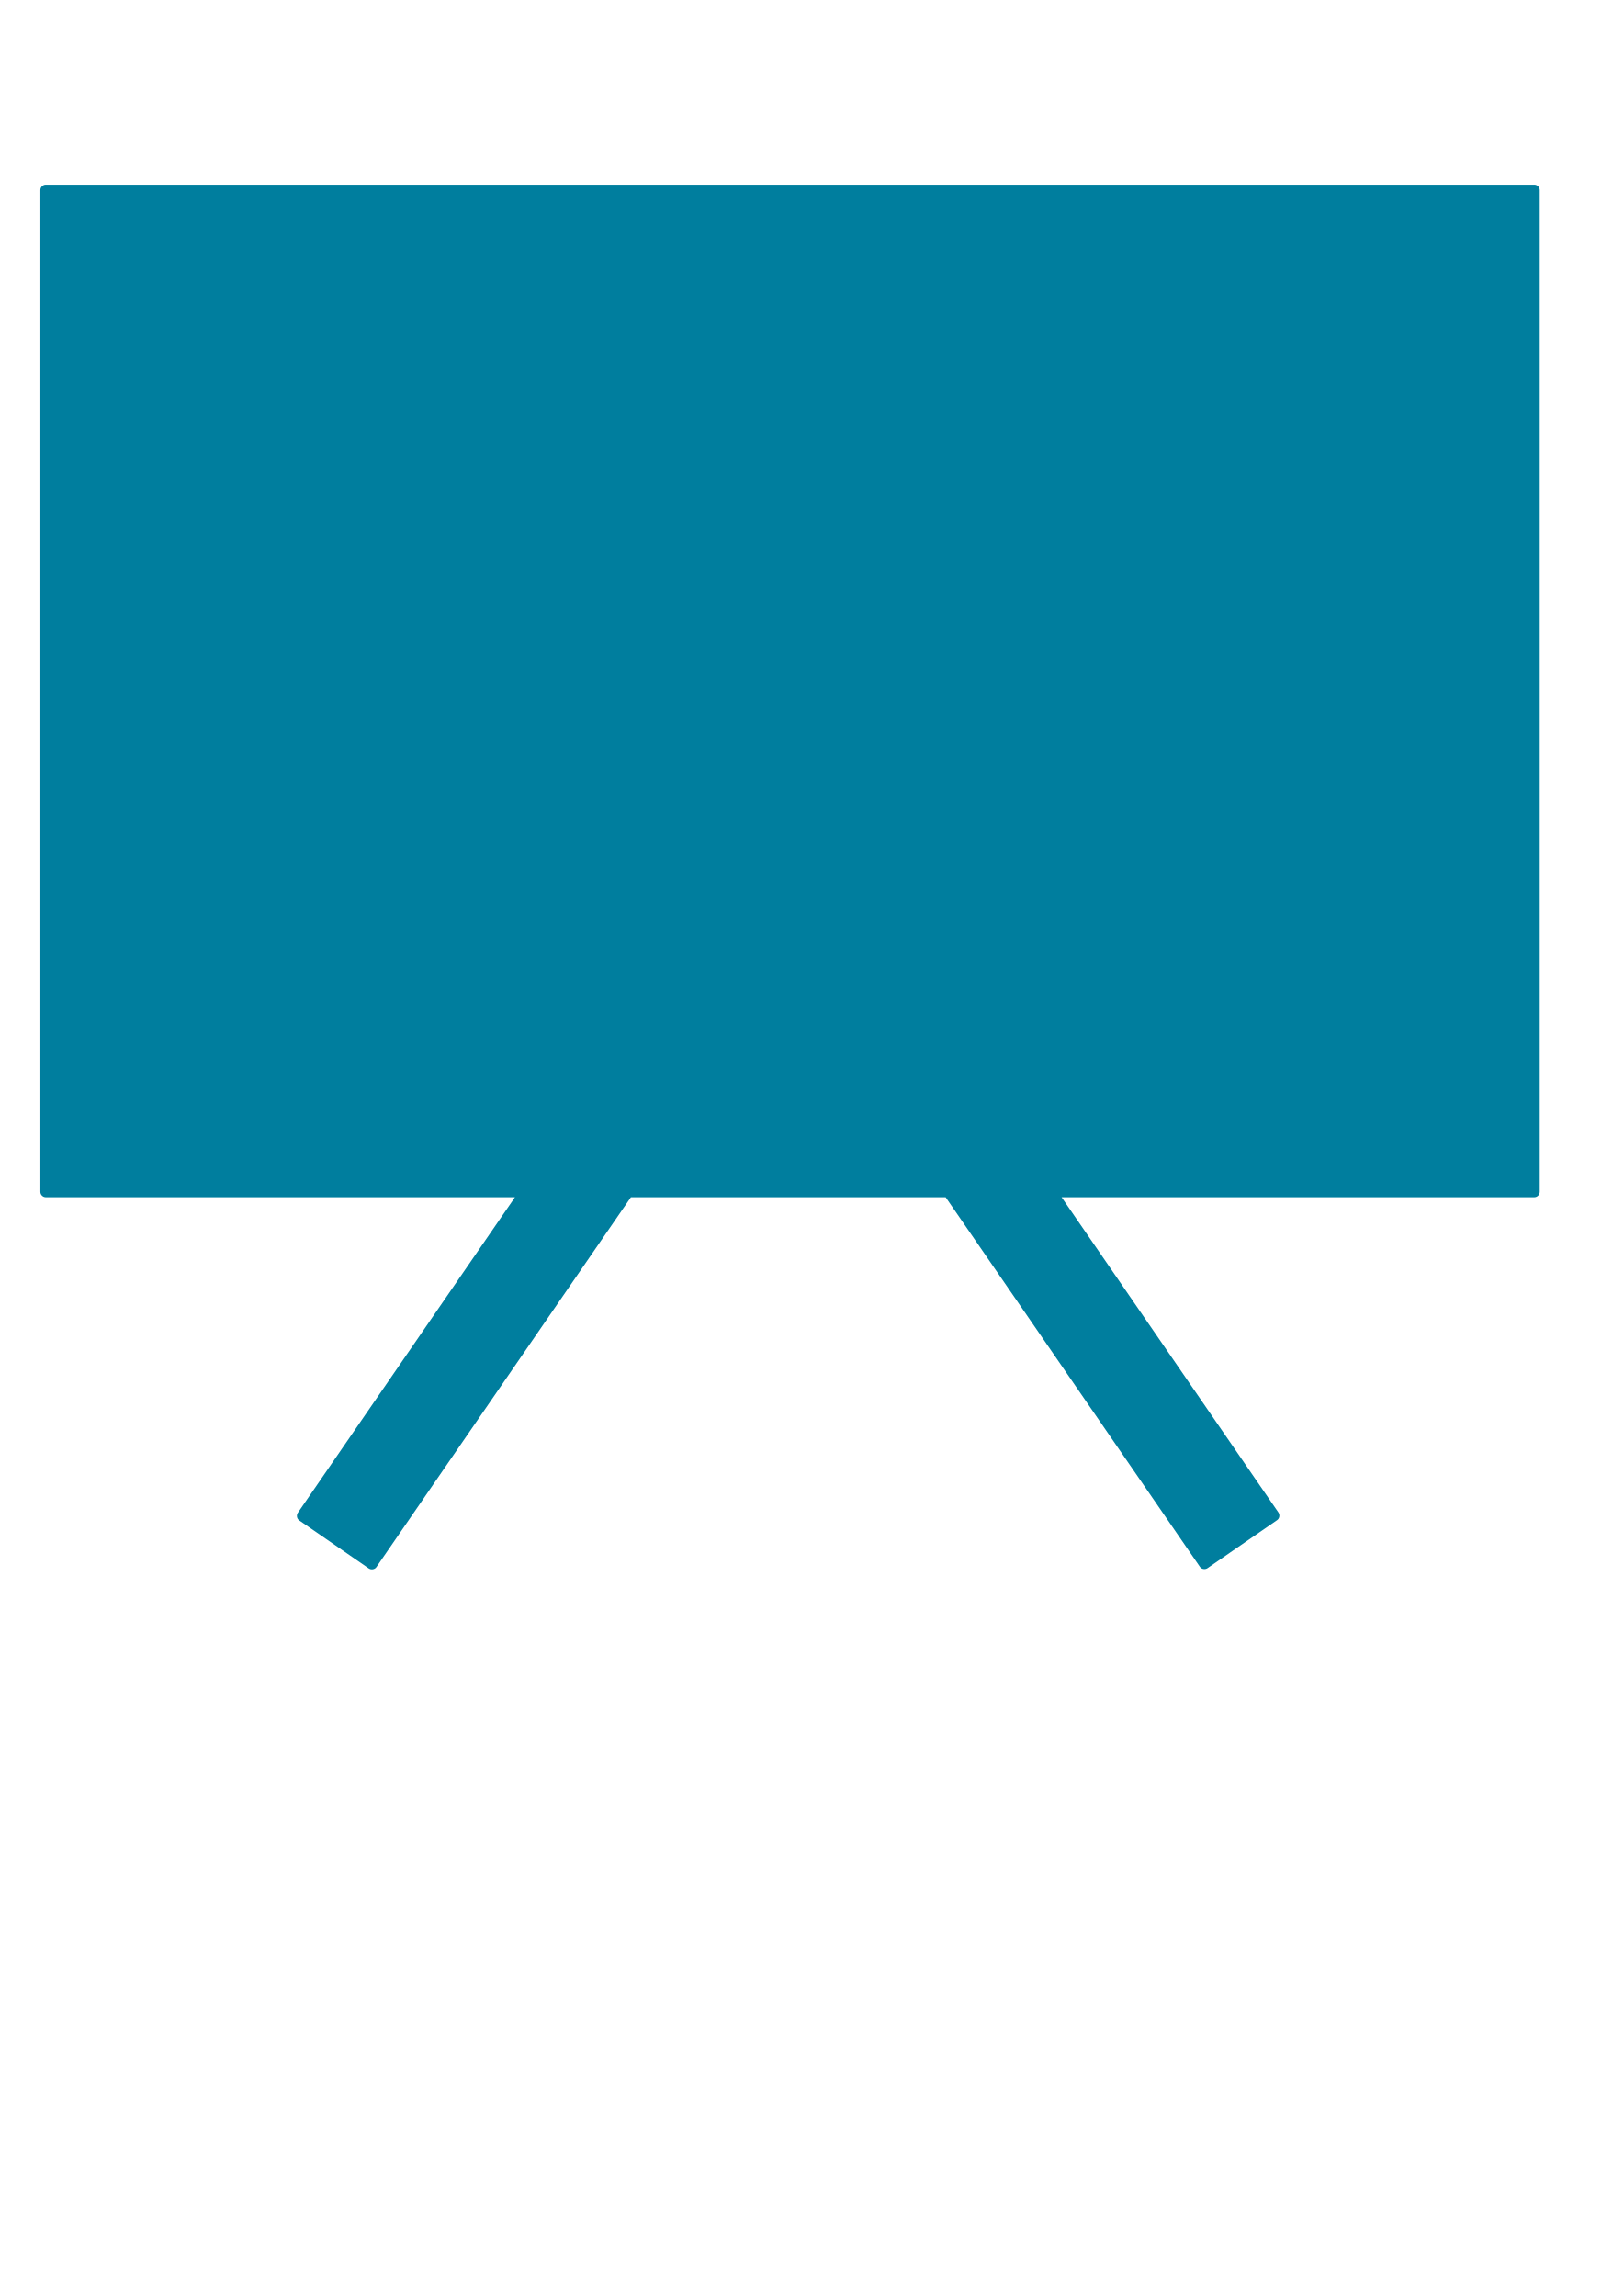
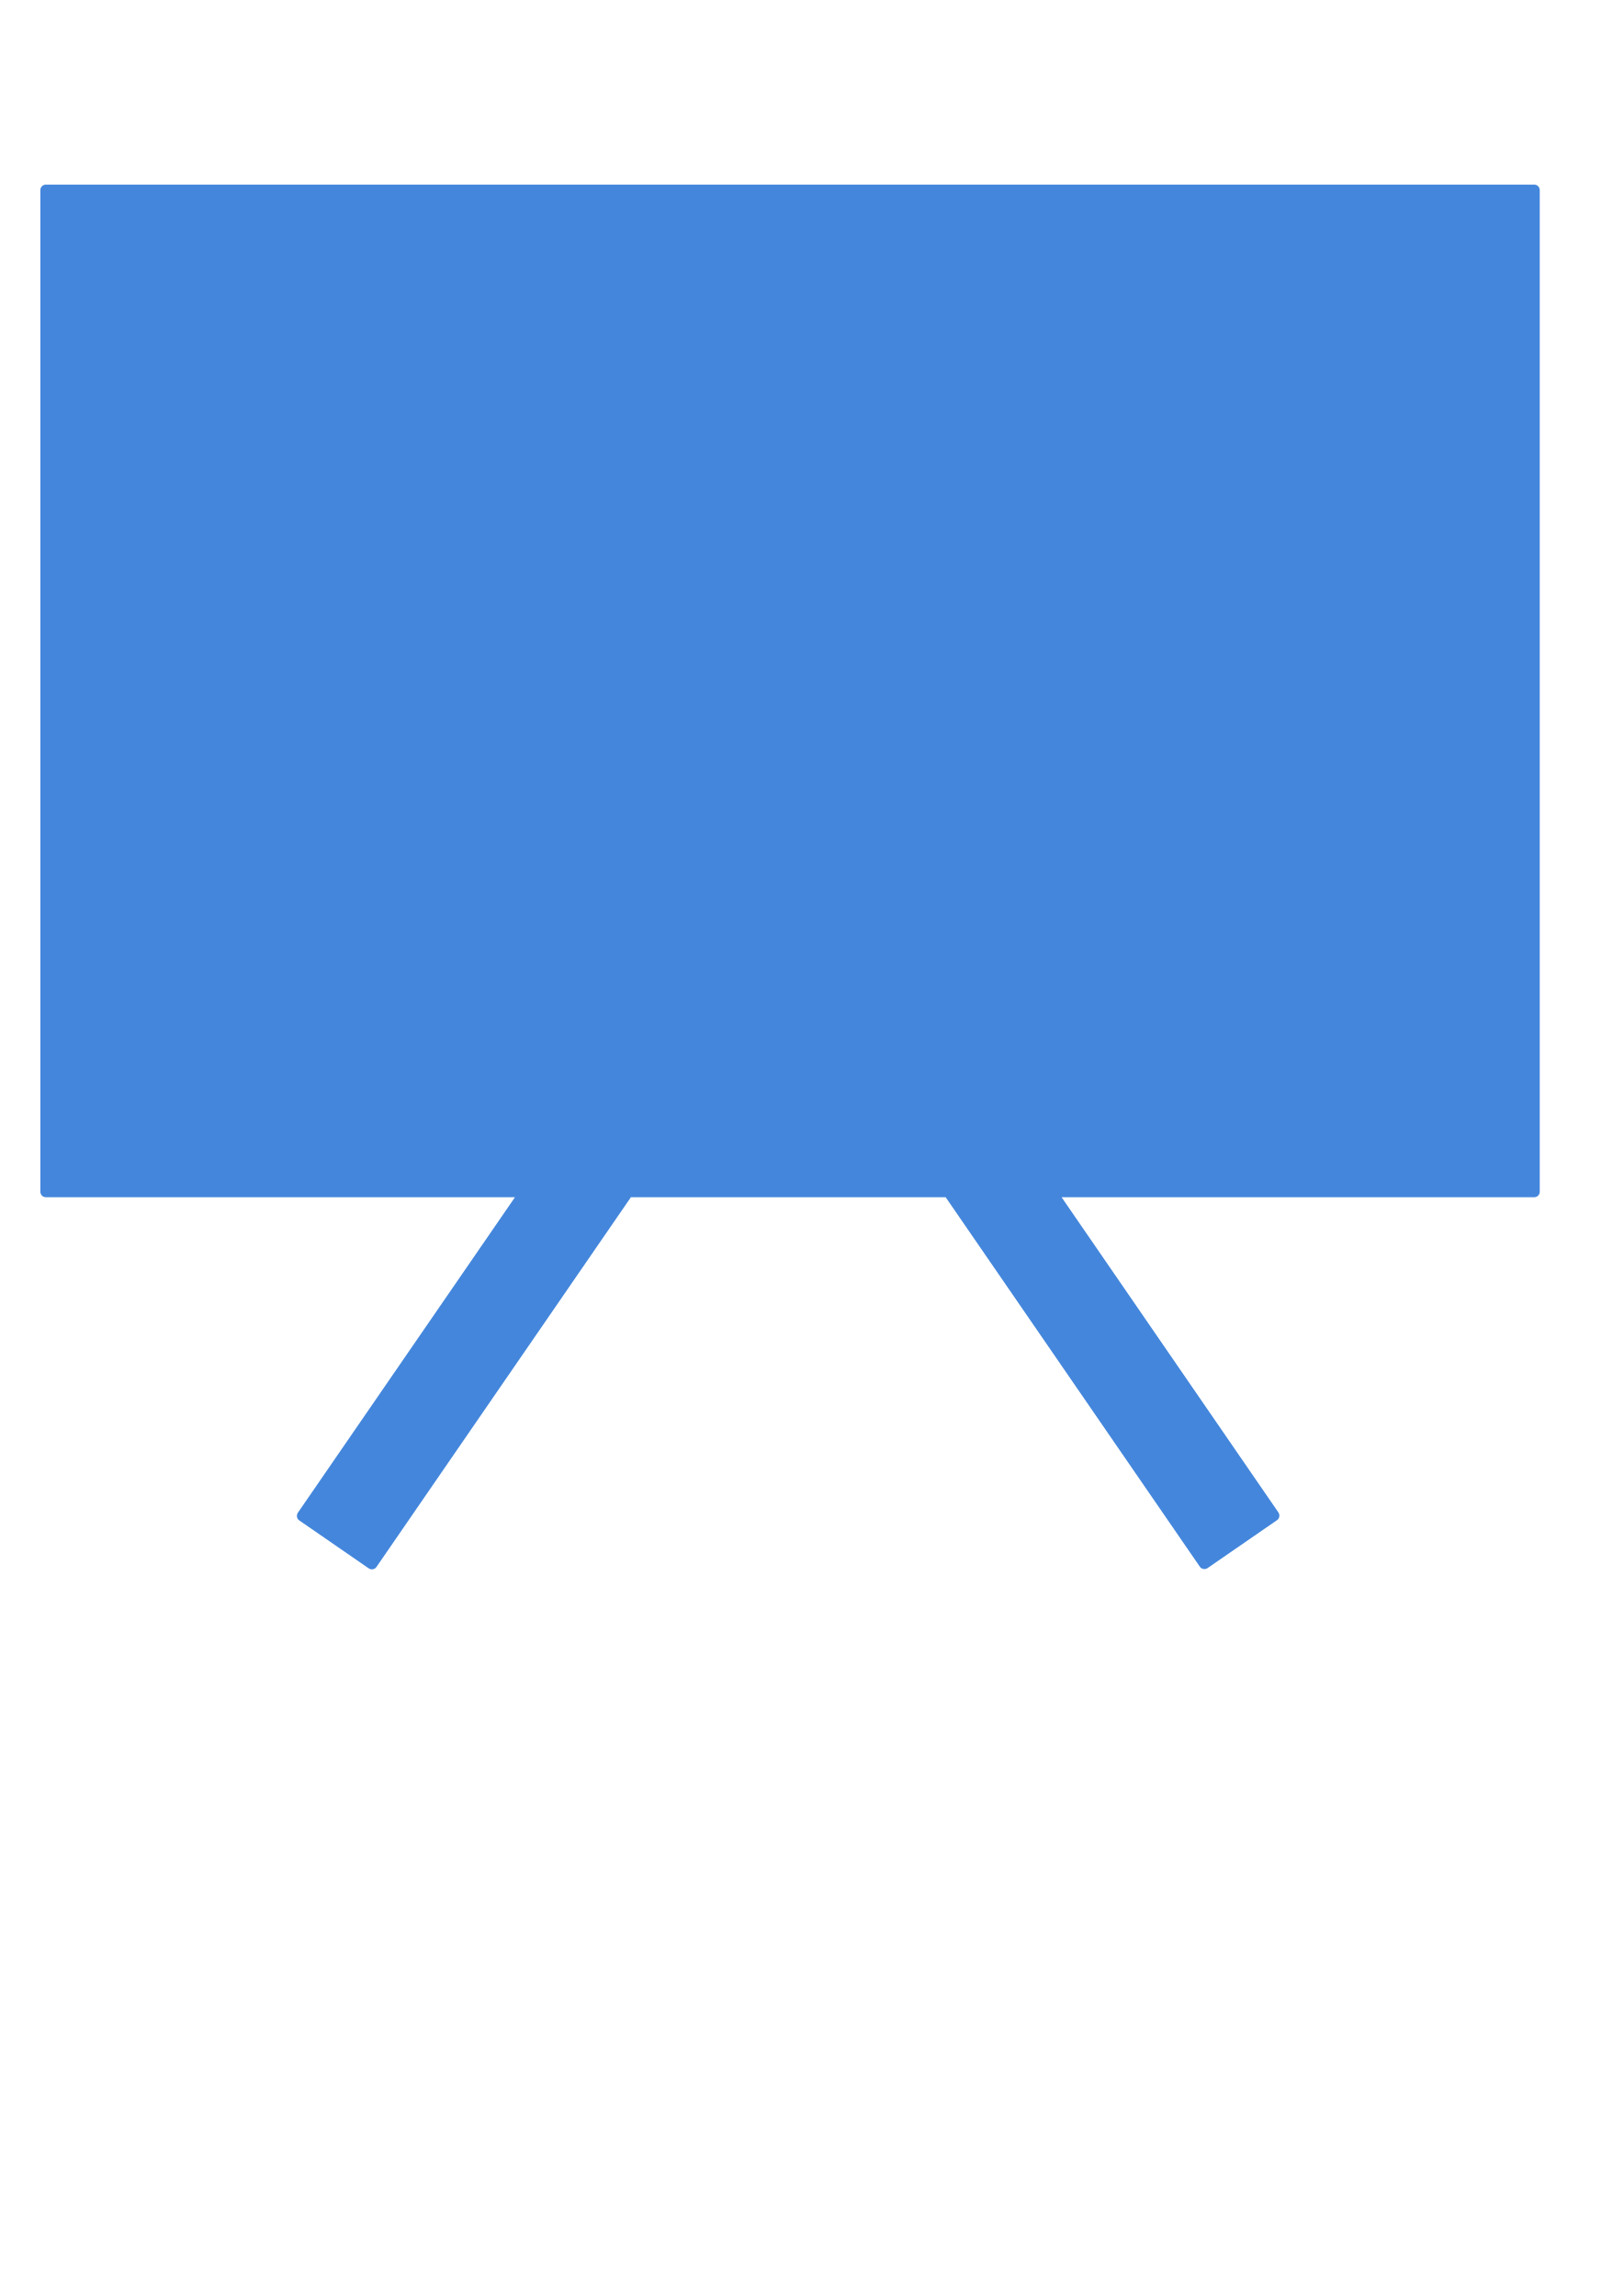
<svg xmlns="http://www.w3.org/2000/svg" version="1.1" id="Layer_1" x="0px" y="0px" viewBox="0 0 595.3 841.9" enable-background="new 0 0 595.3 841.9" xml:space="preserve">
-   <path fill="#007E9E" d="M562.5,67.7H16.8c-1.1,0-2,0.9-2,2V437c0,1.1,0.9,2,2,2h172l-79.6,115.7c-0.6,0.9-0.4,2.2,0.5,2.8l25.5,17.6  c0.9,0.6,2.2,0.4,2.8-0.5L231.3,439h115.4l93.2,135.5c0.6,0.9,1.9,1.1,2.8,0.5l25.5-17.6c0.9-0.6,1.1-1.9,0.5-2.8L389.2,439h173.3  c1.1,0,2-0.9,2-2V69.7C564.5,68.6,563.6,67.7,562.5,67.7z" />
+   <path fill="rgba(40, 116, 215, 0.871)" d="M562.5,67.7H16.8c-1.1,0-2,0.9-2,2V437c0,1.1,0.9,2,2,2h172l-79.6,115.7c-0.6,0.9-0.4,2.2,0.5,2.8l25.5,17.6  c0.9,0.6,2.2,0.4,2.8-0.5L231.3,439h115.4l93.2,135.5c0.6,0.9,1.9,1.1,2.8,0.5l25.5-17.6c0.9-0.6,1.1-1.9,0.5-2.8L389.2,439h173.3  c1.1,0,2-0.9,2-2V69.7C564.5,68.6,563.6,67.7,562.5,67.7z" />
</svg>
